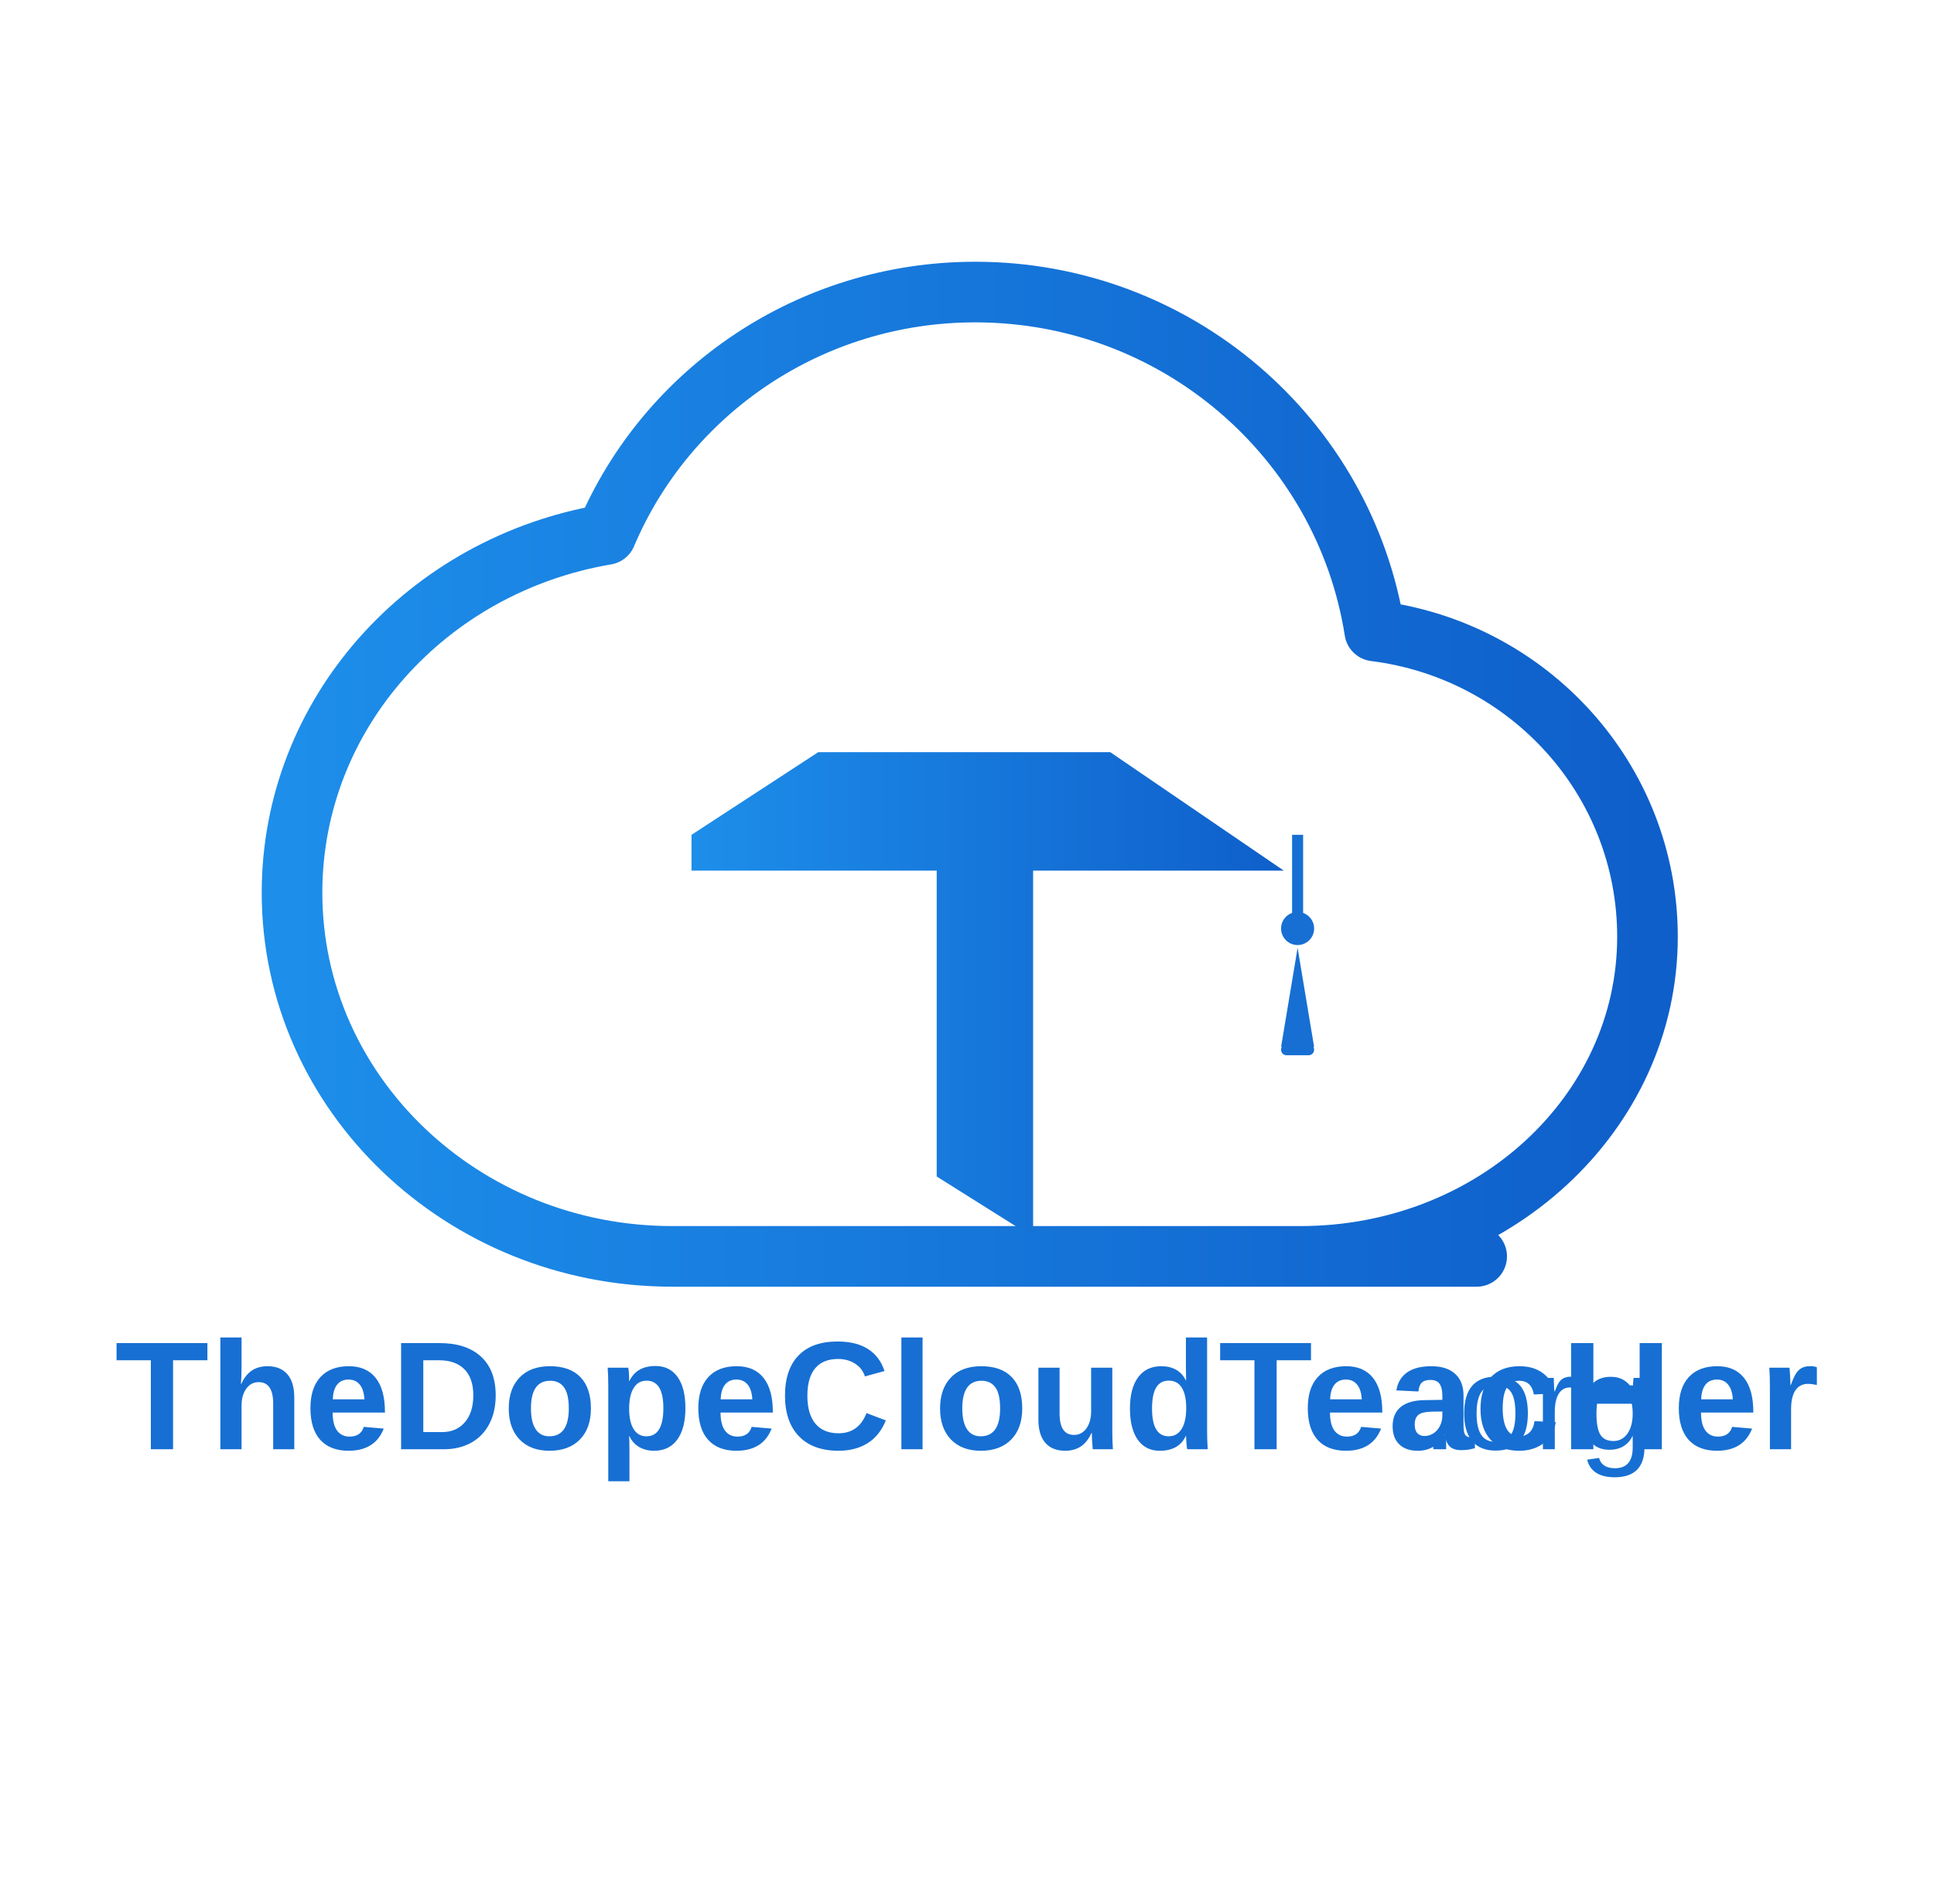
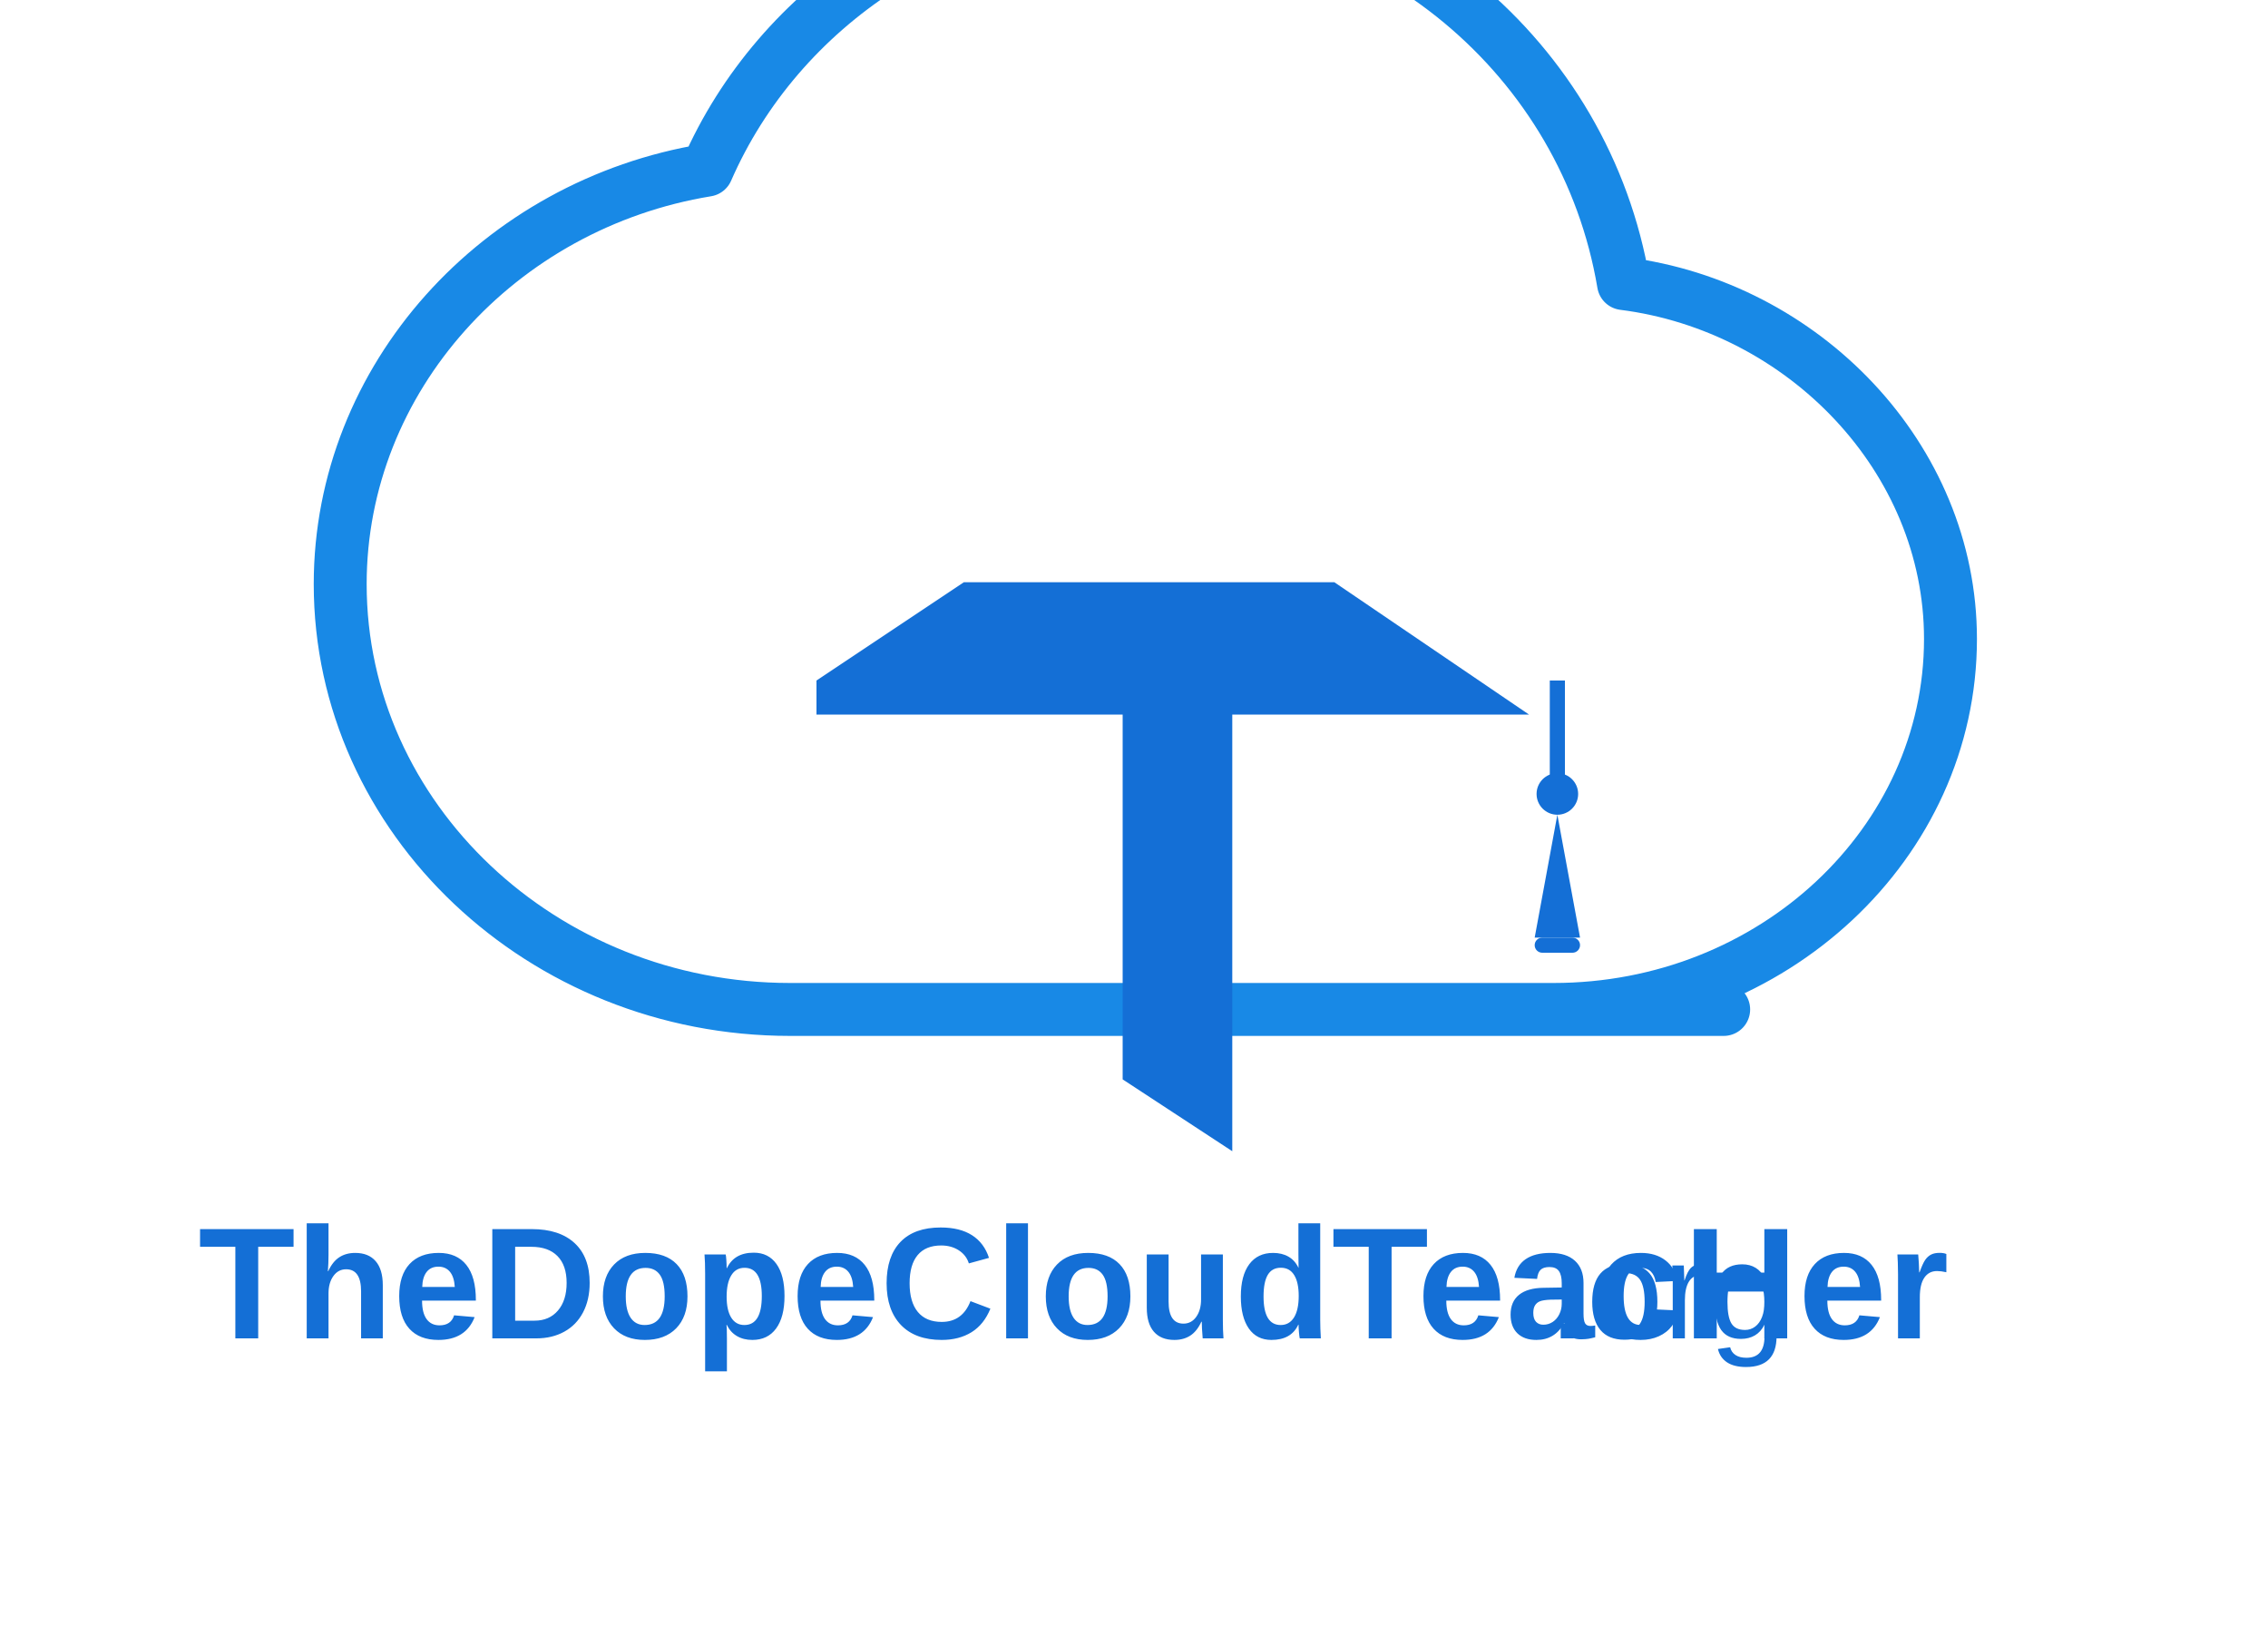
- <svg xmlns="http://www.w3.org/2000/svg" width="702" height="691" viewBox="0 0 702 691" role="img" aria-label="TheDopeCloudTeacHer.org logo">
-   <defs>
-     <linearGradient id="cloudBlue" x1="106" y1="329" x2="596" y2="329" gradientUnits="userSpaceOnUse">
-       <stop offset="0" stop-color="#1d8eea" />
-       <stop offset="1" stop-color="#0f5fca" />
-     </linearGradient>
-     <linearGradient id="markBlue" x1="251" y1="384" x2="466" y2="384" gradientUnits="userSpaceOnUse">
-       <stop offset="0" stop-color="#1d8eea" />
-       <stop offset="1" stop-color="#0f5fca" />
-     </linearGradient>
-   </defs>
-   <rect width="702" height="691" fill="none" />
-   <path d="M536 456H244c-76 0-138-59-138-132 0-65 49-119 114-130 22-52 74-88 134-88 73 0 134 53 145 123 56 7 99 54 99 111 0 64-56 116-126 116h-26" fill="none" stroke="url(#cloudBlue)" stroke-width="22" stroke-linecap="round" stroke-linejoin="round" />
-   <path d="M251 303l46-30h106l63 43H251z" fill="url(#markBlue)" />
-   <path d="M340 303h35v146l-35-22V303z" fill="url(#markBlue)" />
-   <rect x="469" y="303" width="4" height="34" fill="#176fd3" />
-   <circle cx="471" cy="337" r="6" fill="#176fd3" />
-   <path d="M471 344l-6 36h12l-6-36z" fill="#176fd3" />
-   <rect x="465" y="379" width="12" height="4" rx="2" fill="#176fd3" />
-   <g fill="#176fd3" text-anchor="middle">
-     <text x="351" y="526" font-family="Poppins, Nunito, Segoe UI, Arial, sans-serif" font-size="56" font-weight="600" letter-spacing="0.2">TheDopeCloudTeacHer</text>
-     <text x="558" y="526" font-family="Poppins, Nunito, Segoe UI, Arial, sans-serif" font-size="49" font-weight="400">.org</text>
+ <svg xmlns="http://www.w3.org/2000/svg" width="1200" height="860" viewBox="0 0 1200 860" role="img" aria-label="TheDopeCloudTeacHer.org logo" shape-rendering="geometricPrecision" text-rendering="geometricPrecision">
+   <rect width="1200" height="860" fill="none" />
+   <path d="M912 534H418c-131 0-238-101-238-225 0-109 84-201 194-219 38-87 128-148 233-148 127 0 232 89 252 208 95 12 173 92 173 188 0 108-94 196-210 196h-44" fill="none" stroke="#1889e6" stroke-width="28" stroke-linecap="round" stroke-linejoin="round" />
+   <path d="M432 360l78-52h196l103 70H432z" fill="#146fd6" />
+   <path d="M594 360h58v249l-58-38V360z" fill="#146fd6" />
+   <rect x="820" y="360" width="8" height="58" fill="#146fd6" />
+   <circle cx="824" cy="420" r="11" fill="#146fd6" />
+   <path d="M824 431l-12 65h24l-12-65z" fill="#146fd6" />
+   <rect x="812" y="496" width="24" height="8" rx="4" fill="#146fd6" />
+   <g fill="#146fd6" text-anchor="middle">
+     <text x="568" y="708" font-family="Segoe UI, Arial, sans-serif" font-size="84" font-weight="700" letter-spacing="0.2">TheDopeCloudTeacHer</text>
+     <text x="882" y="708" font-family="Segoe UI, Arial, sans-serif" font-size="73" font-weight="500">.org</text>
  </g>
</svg>
